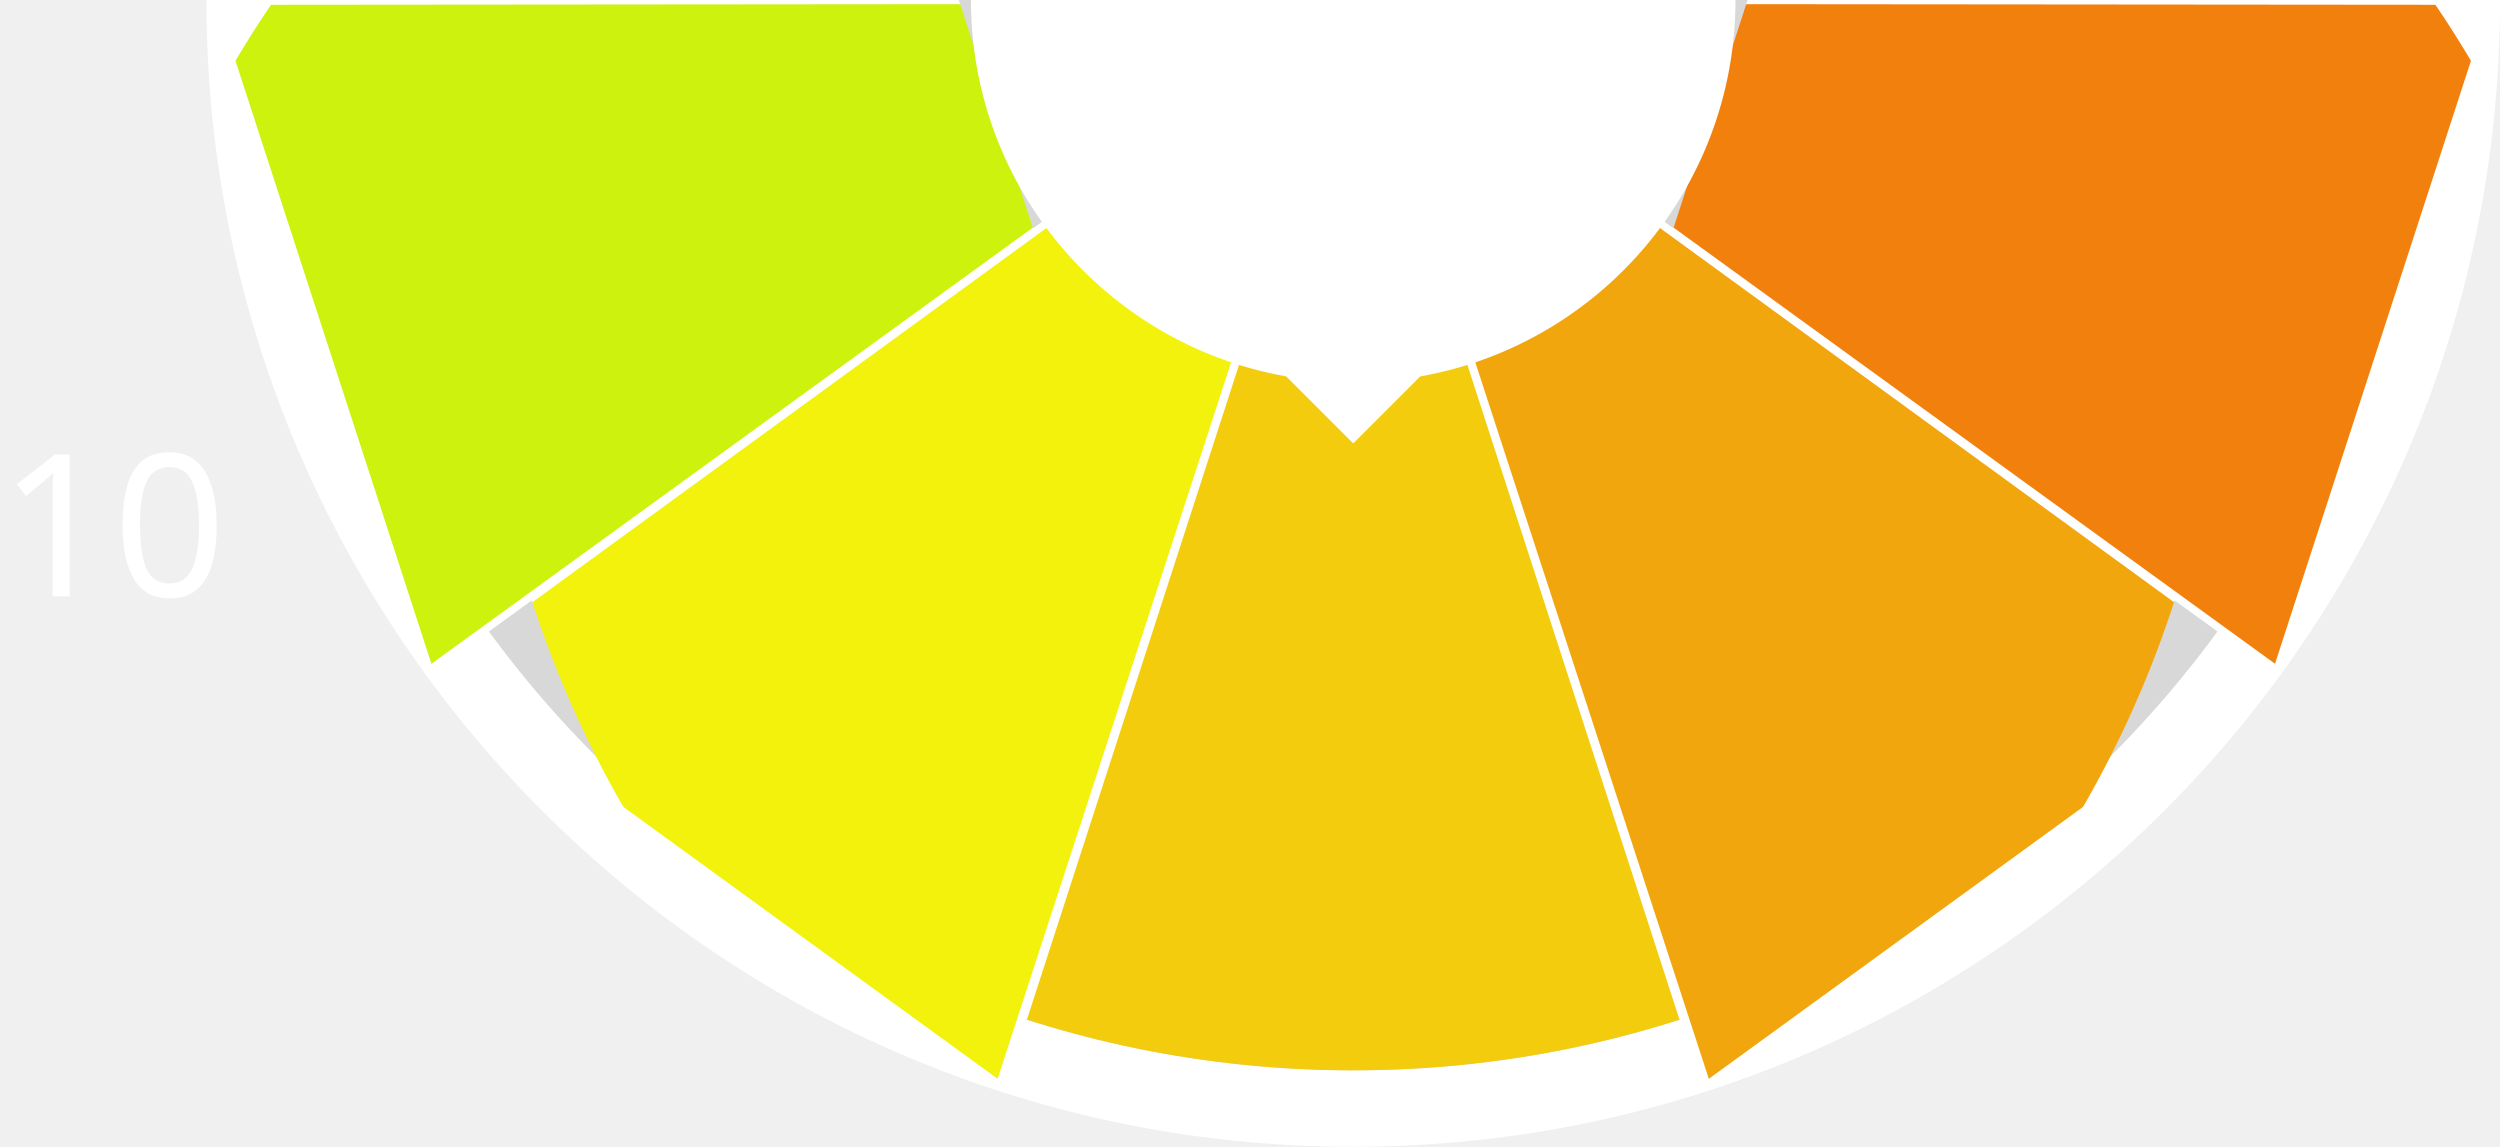
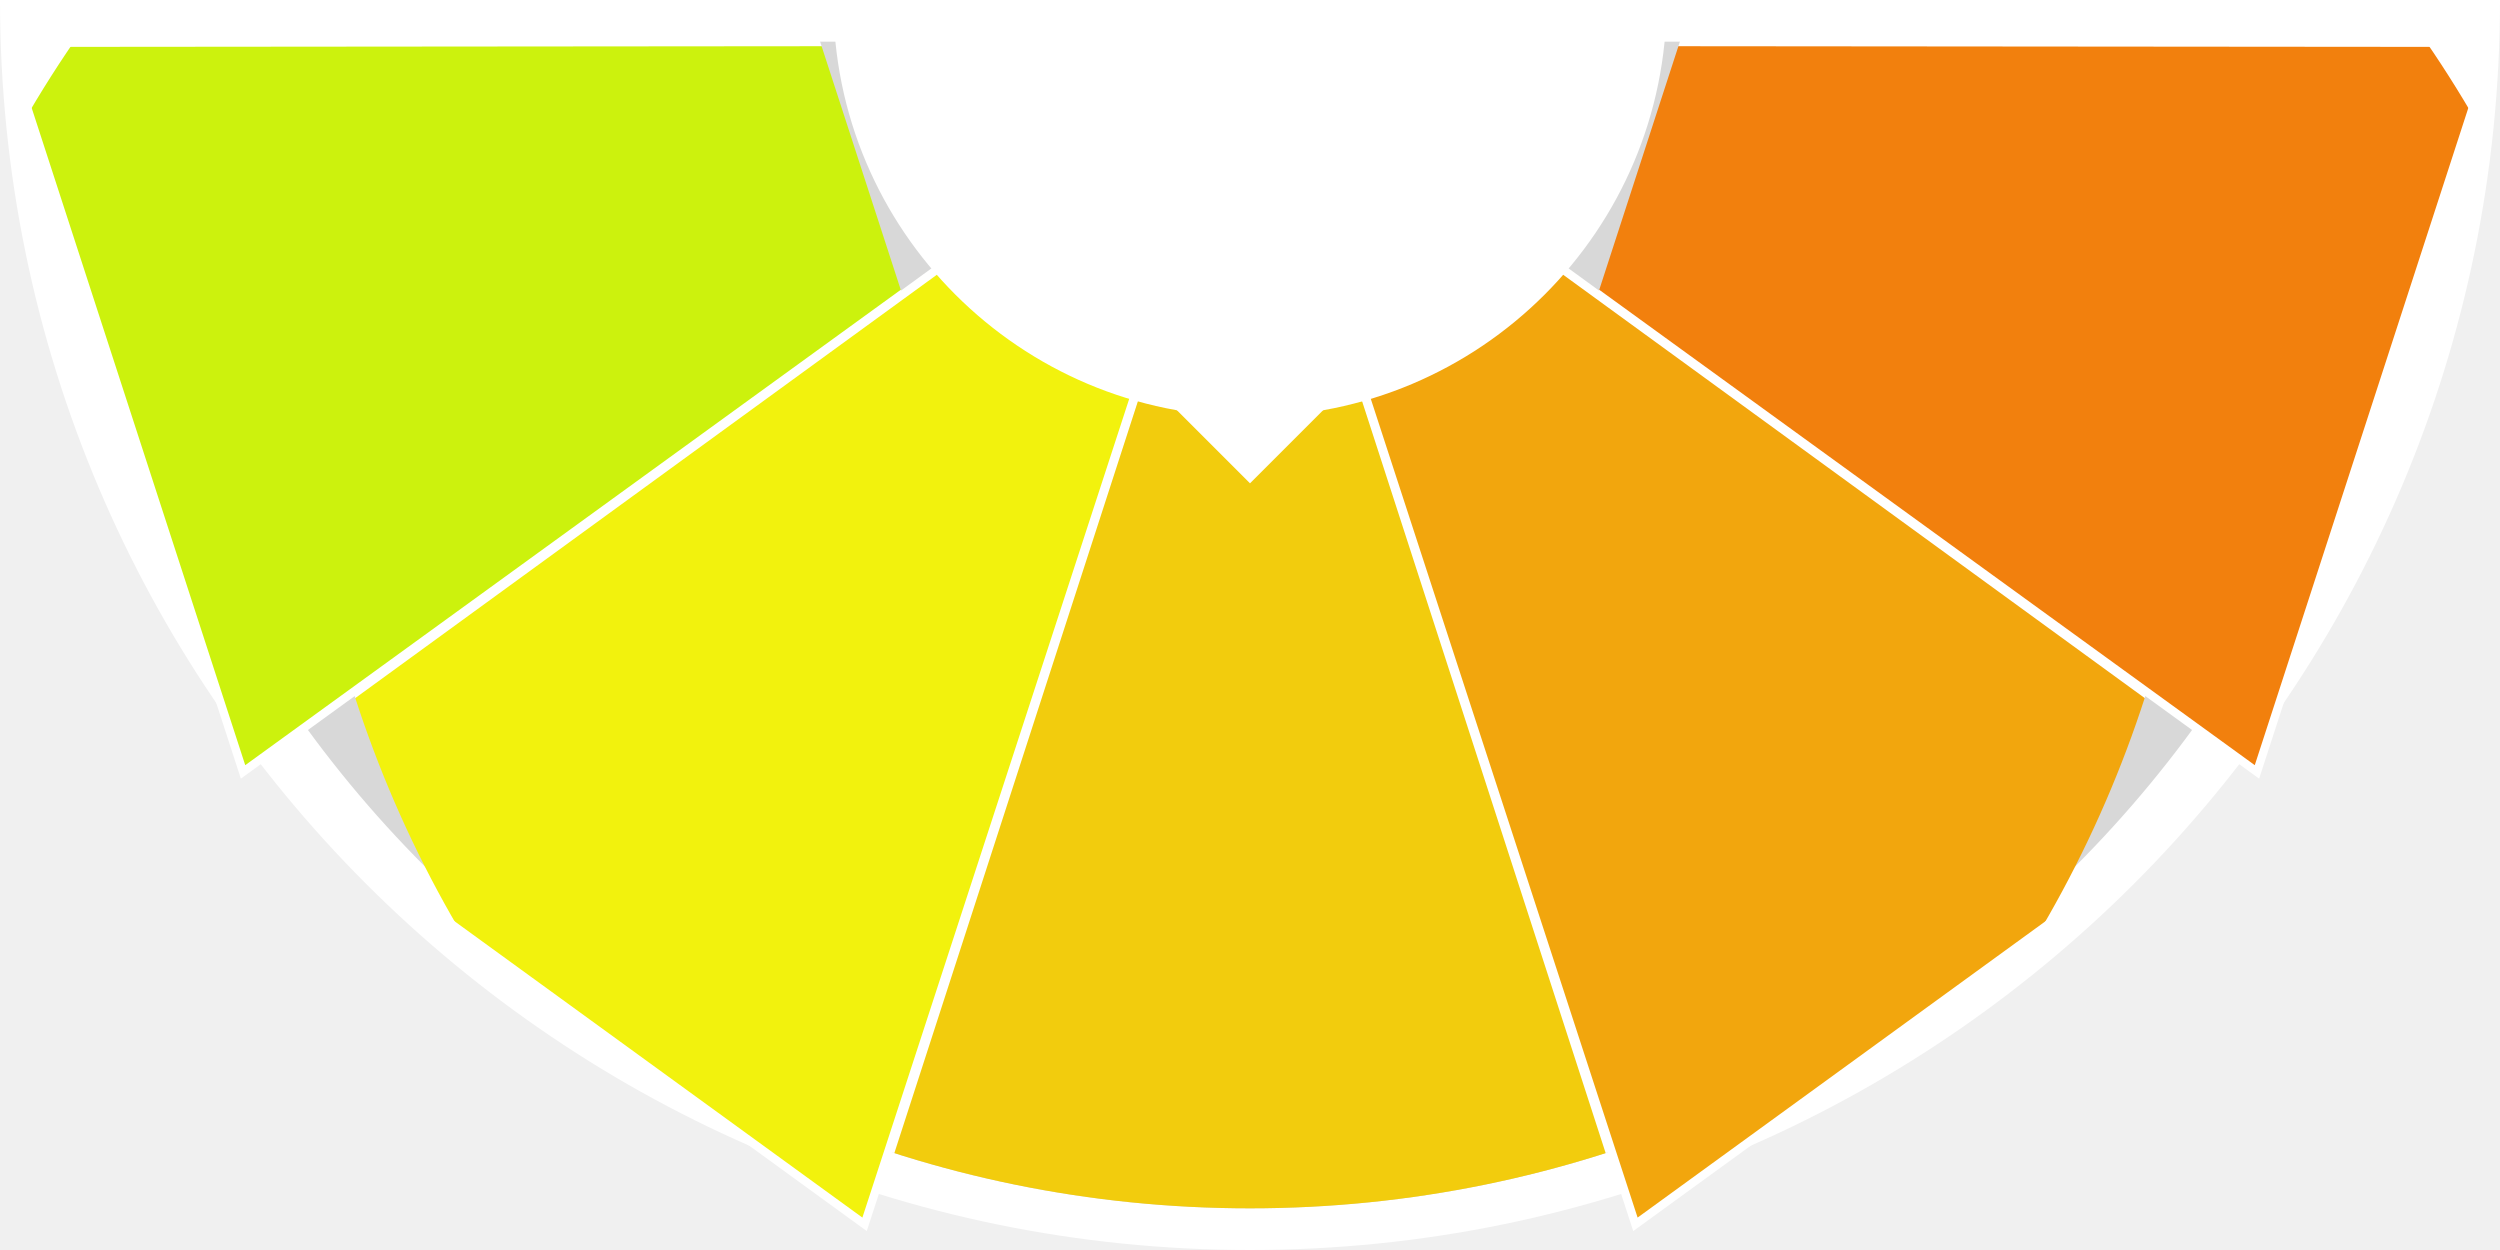
- <svg xmlns="http://www.w3.org/2000/svg" xmlns:xlink="http://www.w3.org/1999/xlink" width="327px" height="150px" viewBox="0 0 327 150" version="1.1">
+ <svg xmlns="http://www.w3.org/2000/svg" xmlns:xlink="http://www.w3.org/1999/xlink" width="300px" height="150px" viewBox="0 0 300 150" version="1.1">
  <defs>
    <path d="M0,0 C0,77.32 62.68,140 140,140 C217.32,140 280,77.32 280,0 L0,0 Z" id="path-1" />
  </defs>
  <g id="V5.5" stroke="none" stroke-width="1" fill="none" fill-rule="evenodd">
-     <g id="hue-colors" transform="translate(-132, -342)">
-       <g id="Group-2" transform="translate(131, 342)">
-         <g id="Group-3-Copy-2" transform="translate(28, 0)">
-           <path d="M300,0 C300,82.843 232.843,150 150,150 C67.157,150 1.01453063e-14,82.843 0,0 L300,0 Z" id="Path" fill="#FFFFFF" />
-           <g id="Path-3-+-Path-3-+-Path-3-+-Path-3-+-Path-3-Mask" transform="translate(10, 0)">
-             <mask id="mask-2" fill="white">
-               <use xlink:href="#path-1" />
-             </mask>
-             <use id="Mask" fill="#D8D8D8" xlink:href="#path-1" />
-             <polygon id="Path-3" stroke="#FFFFFF" fill="#F2CC0D" mask="url(#mask-2)" points="140 0 186 142 94 142" />
-             <polygon id="Path-3" stroke="#FFFFFF" fill="#F2A60D" mask="url(#mask-2)" transform="translate(181.7328, 57.44021) rotate(-36) translate(-181.7328, -57.44021) " points="181.733 -13.56 227.733 128.44 135.733 128.44" />
-             <polygon id="Path-3" stroke="#FFFFFF" fill="#F2F20D" mask="url(#mask-2)" transform="translate(98.26725, 57.44021) rotate(36) translate(-98.26725, -57.44021) " points="98.267 -13.56 144.267 128.44 52.267 128.44" />
-             <polygon id="Path-3" stroke="#FFFFFF" fill="#F2800D" mask="url(#mask-2)" transform="translate(207.525, 21.94021) rotate(-72) translate(-207.525, -21.94021) " points="207.525 -49.06 253.525 92.94 161.525 92.94" />
-             <polygon id="Path-3" stroke="#FFFFFF" fill="#CCF20D" mask="url(#mask-2)" transform="translate(72.47499, 21.94021) rotate(72) translate(-72.47499, -21.94021) " points="72.475 -49.06 118.475 92.94 26.475 92.94" />
-           </g>
-           <path d="M100,0 C100,27.614 122.386,50 150,50 C177.614,50 200,27.614 200,0 L100,0 Z" id="Path" fill="#FFFFFF" />
-           <polygon id="Triangle" fill="#FFFFFF" points="150 58 160 48 140 48" />
+     <g id="rangi-hue" transform="translate(-570, -551)">
+       <g id="Group-3" transform="translate(570, 551)">
+         <path d="M300,0 C300,82.843 232.843,150 150,150 C67.157,150 1.01453063e-14,82.843 0,0 L300,0 Z" id="Path" fill="#FFFFFF" />
+         <g id="Path-3-+-Path-3-+-Path-3-+-Path-3-+-Path-3-Mask" transform="translate(10, 5)">
+           <mask id="mask-2" fill="white">
+             <use xlink:href="#path-1" />
+           </mask>
+           <use id="Mask" fill="#D8D8D8" xlink:href="#path-1" />
+           <polygon id="Path-3" stroke="#FFFFFF" fill="#F2CC0D" mask="url(#mask-2)" points="140 0 186 142 94 142" />
+           <polygon id="Path-3" stroke="#FFFFFF" fill="#F2A60D" mask="url(#mask-2)" transform="translate(181.7328, 57.44021) rotate(-36) translate(-181.7328, -57.44021) " points="181.733 -13.56 227.733 128.44 135.733 128.44" />
+           <polygon id="Path-3" stroke="#FFFFFF" fill="#F2F20D" mask="url(#mask-2)" transform="translate(98.26725, 57.44021) rotate(36) translate(-98.26725, -57.44021) " points="98.267 -13.56 144.267 128.44 52.267 128.44" />
+           <polygon id="Path-3" stroke="#FFFFFF" fill="#F2800D" mask="url(#mask-2)" transform="translate(207.525, 21.94021) rotate(-72) translate(-207.525, -21.94021) " points="207.525 -49.06 253.525 92.94 161.525 92.94" />
+           <polygon id="Path-3" stroke="#FFFFFF" fill="#CCF20D" mask="url(#mask-2)" transform="translate(72.47499, 21.94021) rotate(72) translate(-72.47499, -21.94021) " points="72.475 -49.06 118.475 92.94 26.475 92.94" />
        </g>
-         <text id="10" font-family="Eczar-Regular, Eczar" font-size="26" font-weight="normal" fill="#FFFFFF">
-           <tspan x="0.877" y="78">10</tspan>
-         </text>
+         <path d="M100,0 C100,27.614 122.386,50 150,50 C177.614,50 200,27.614 200,0 L100,0 Z" id="Path" fill="#FFFFFF" />
+         <polygon id="Triangle" fill="#FFFFFF" points="150 58 160 48 140 48" />
      </g>
    </g>
  </g>
</svg>
